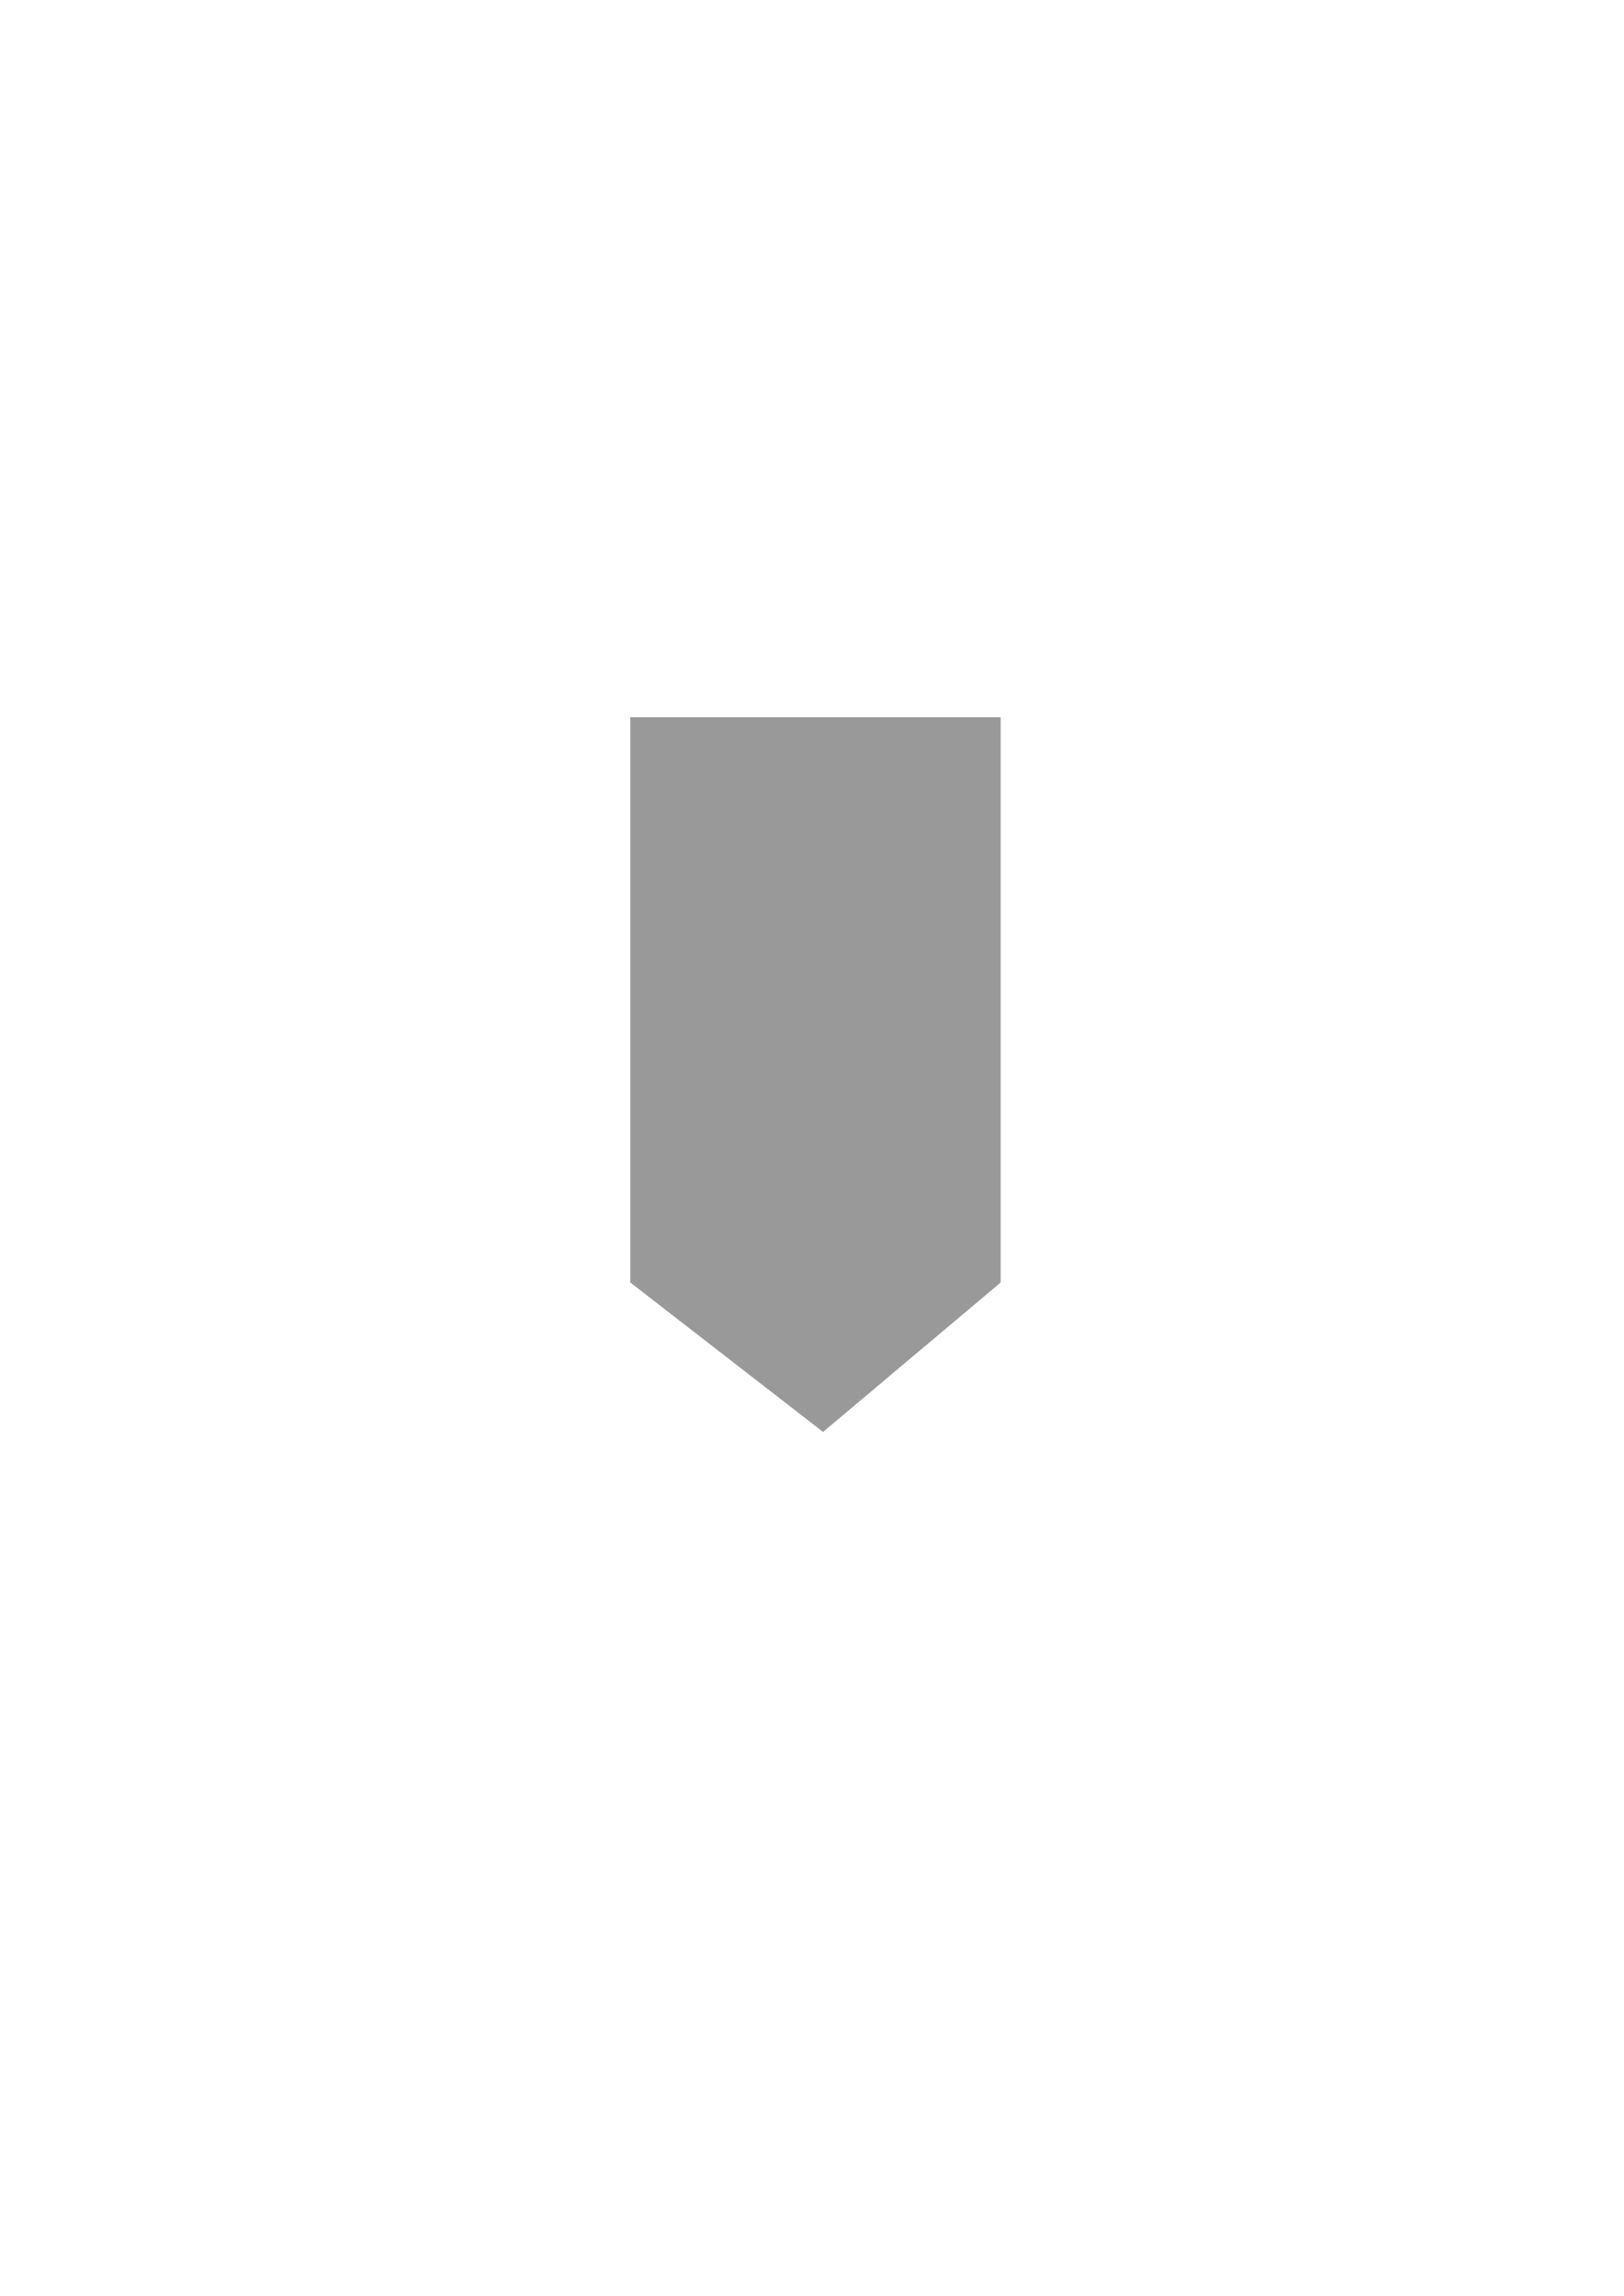
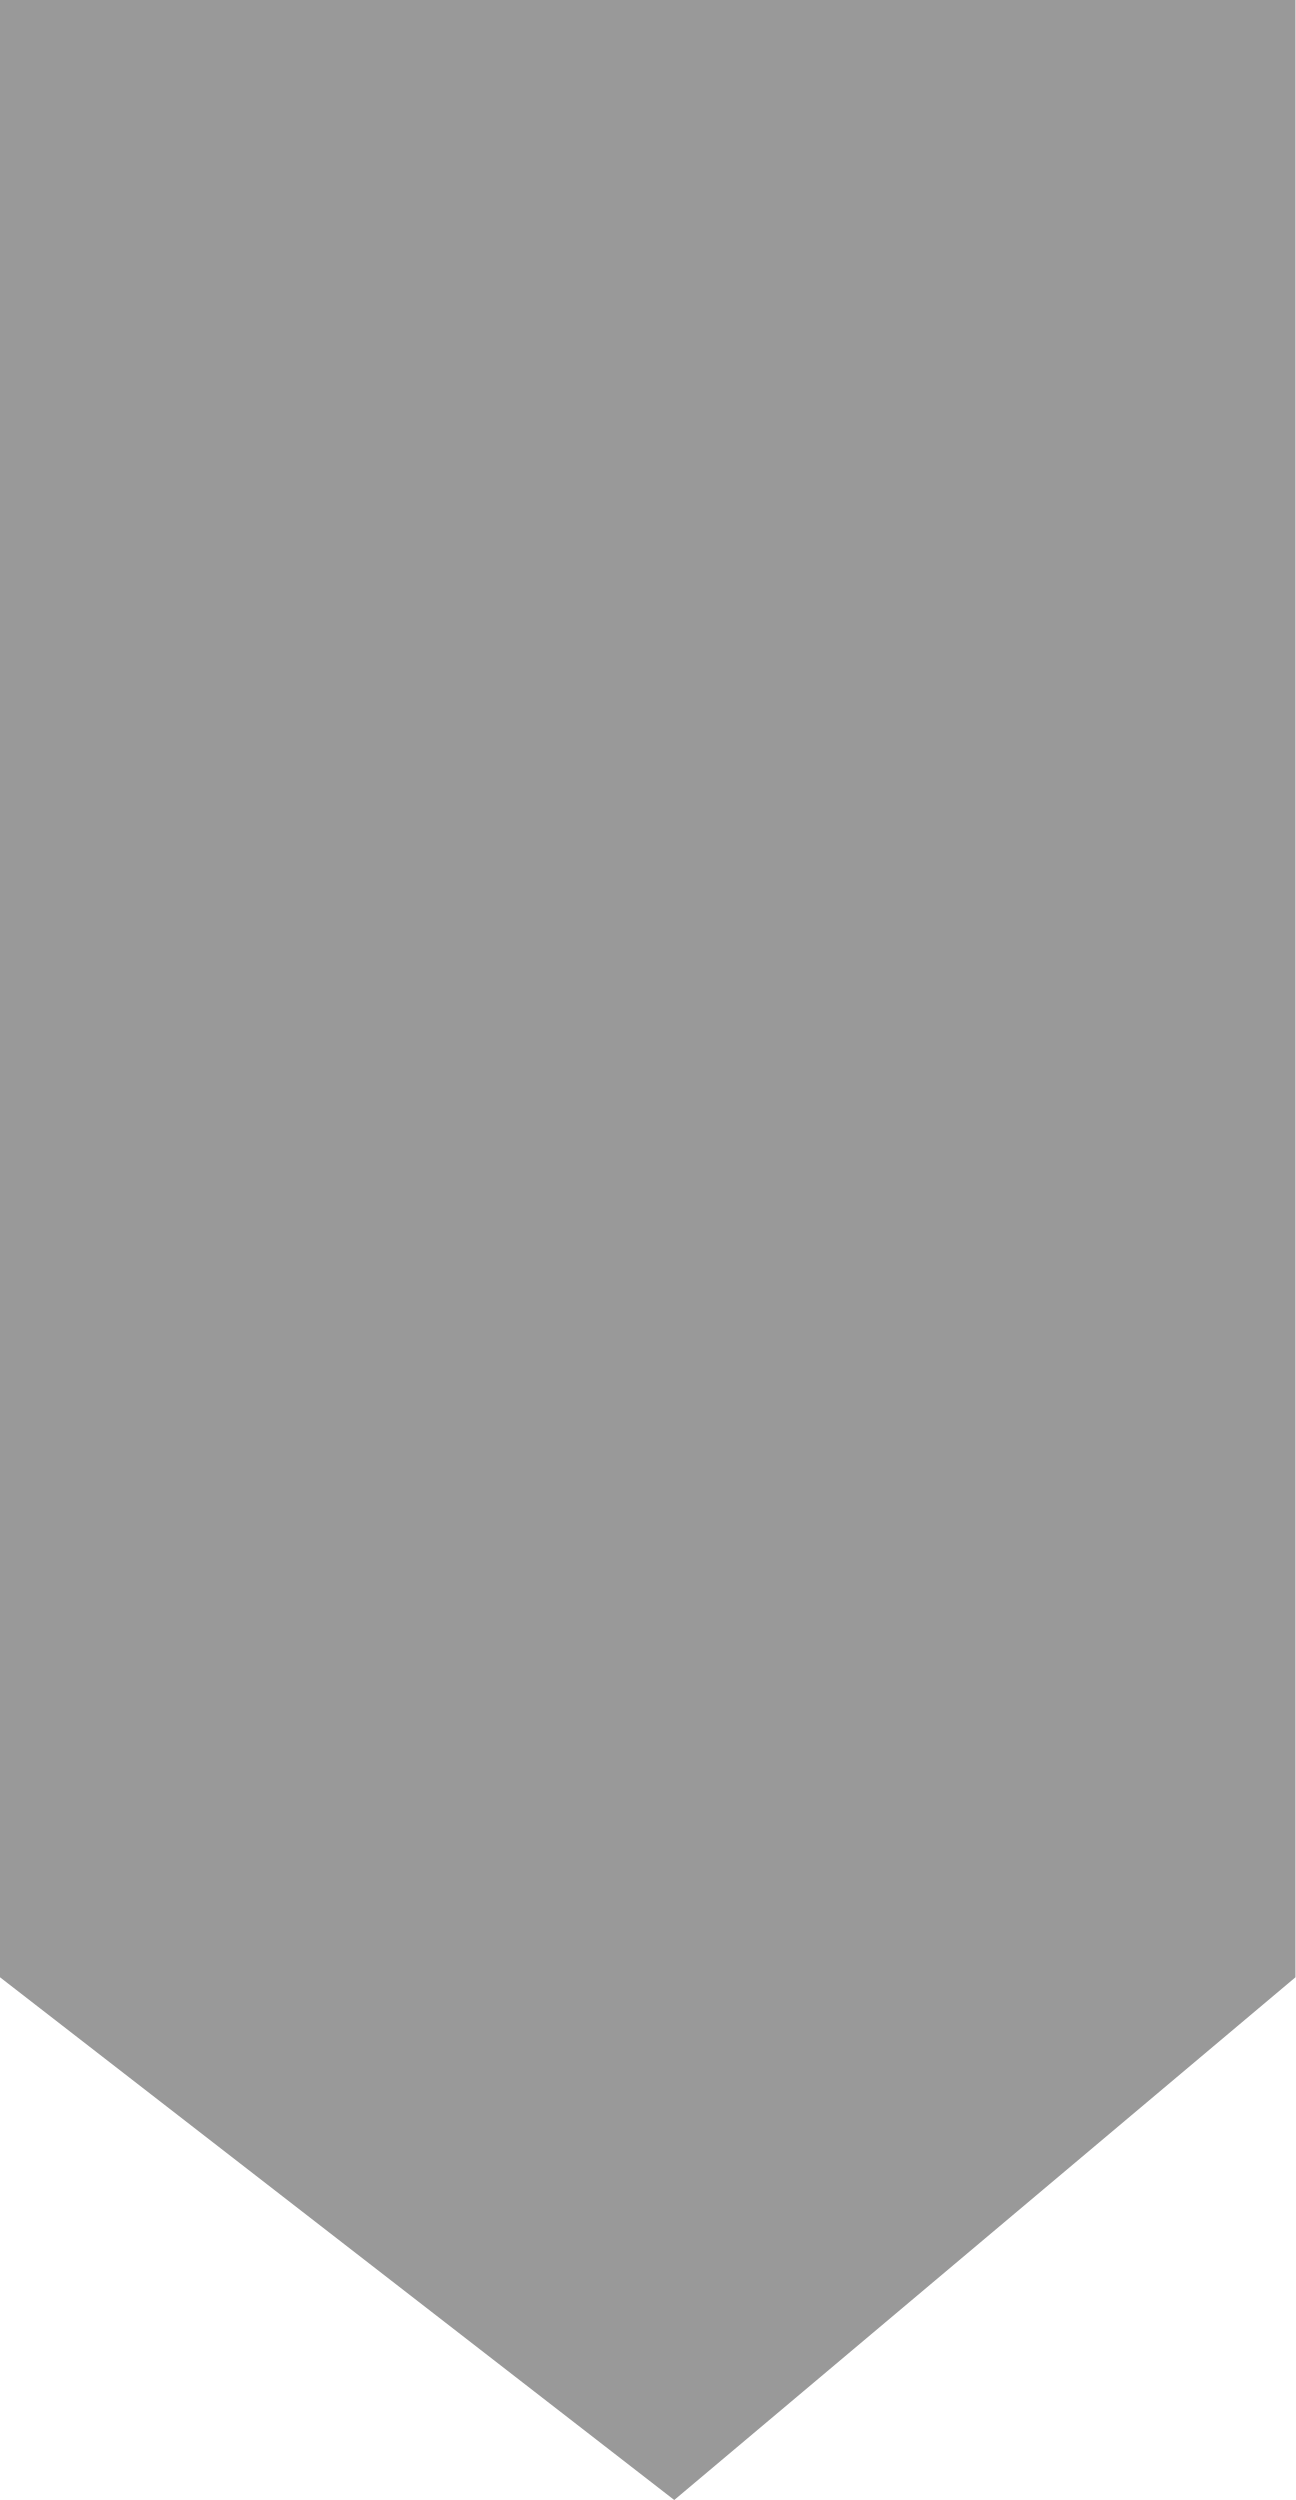
- <svg xmlns="http://www.w3.org/2000/svg" width="744.094" height="1052.362" id="svg3241" version="1.1">
+ <svg xmlns="http://www.w3.org/2000/svg" version="1.1" id="svg3241" height="327.554" width="169.733">
  <defs id="defs3243" />
-   <g id="layer1">
-     <path style="fill:#999999;fill-opacity:1;stroke:none" d="m 288.843,328.765 169.733,0 0,259.066 -81.392,68.489 -88.34,-68.489 z" id="rect3249" />
+   <g transform="translate(-288.8432,-328.7653)" id="layer1">
+     <path id="rect3249" d="M 288.843,328.765 H 458.576 V 587.831 L 377.184,656.319 288.843,587.831 Z" style="fill:#999999;fill-opacity:1;stroke:none" />
  </g>
</svg>
